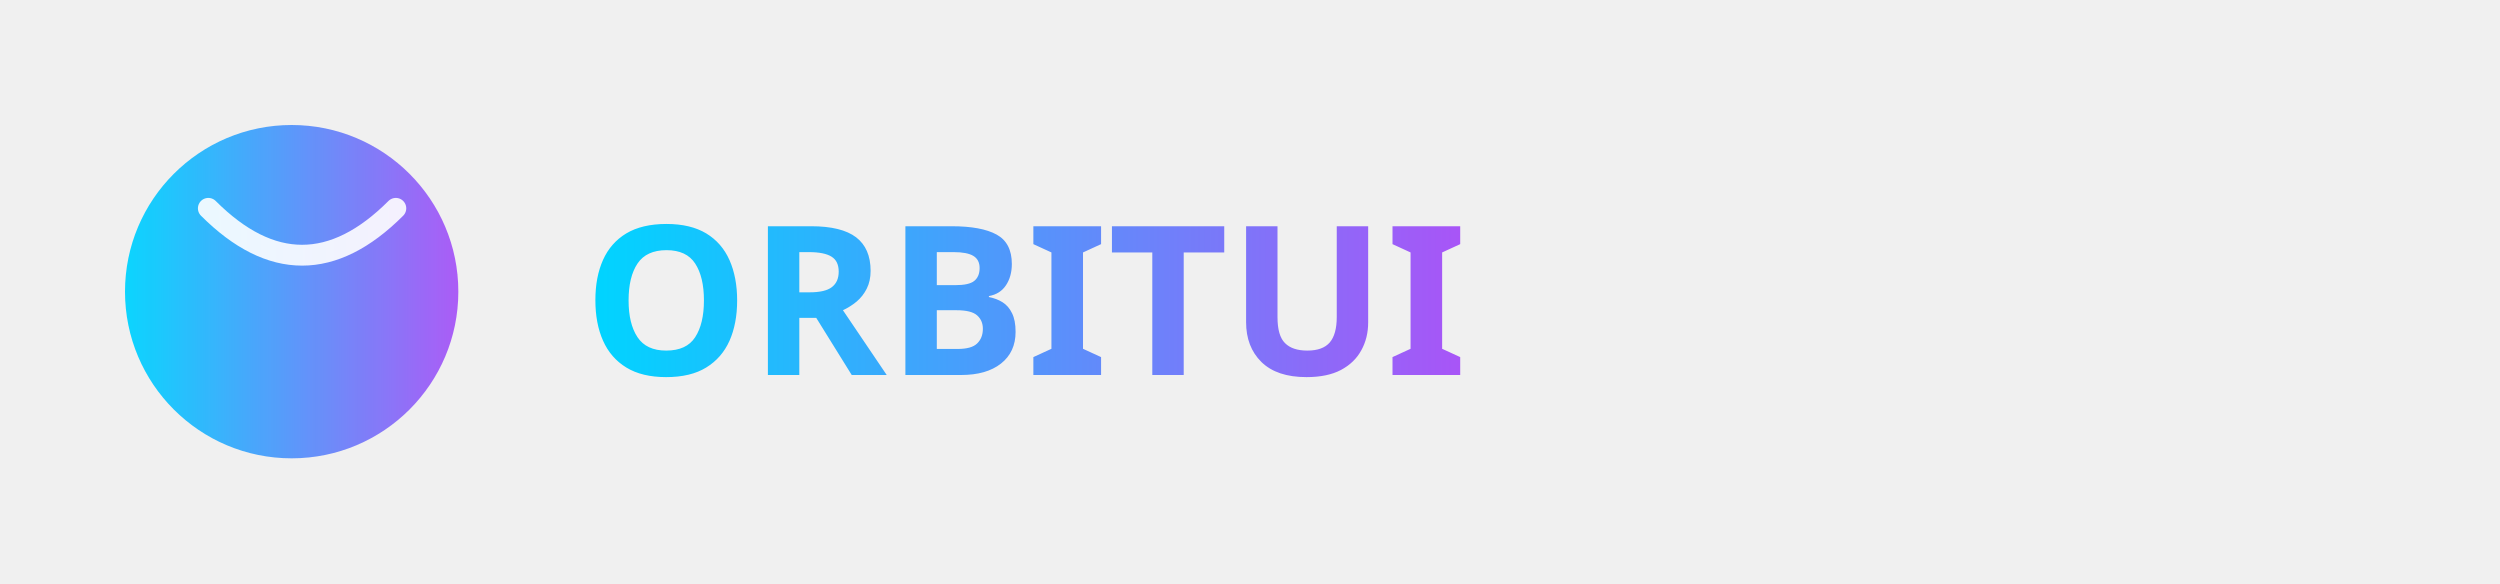
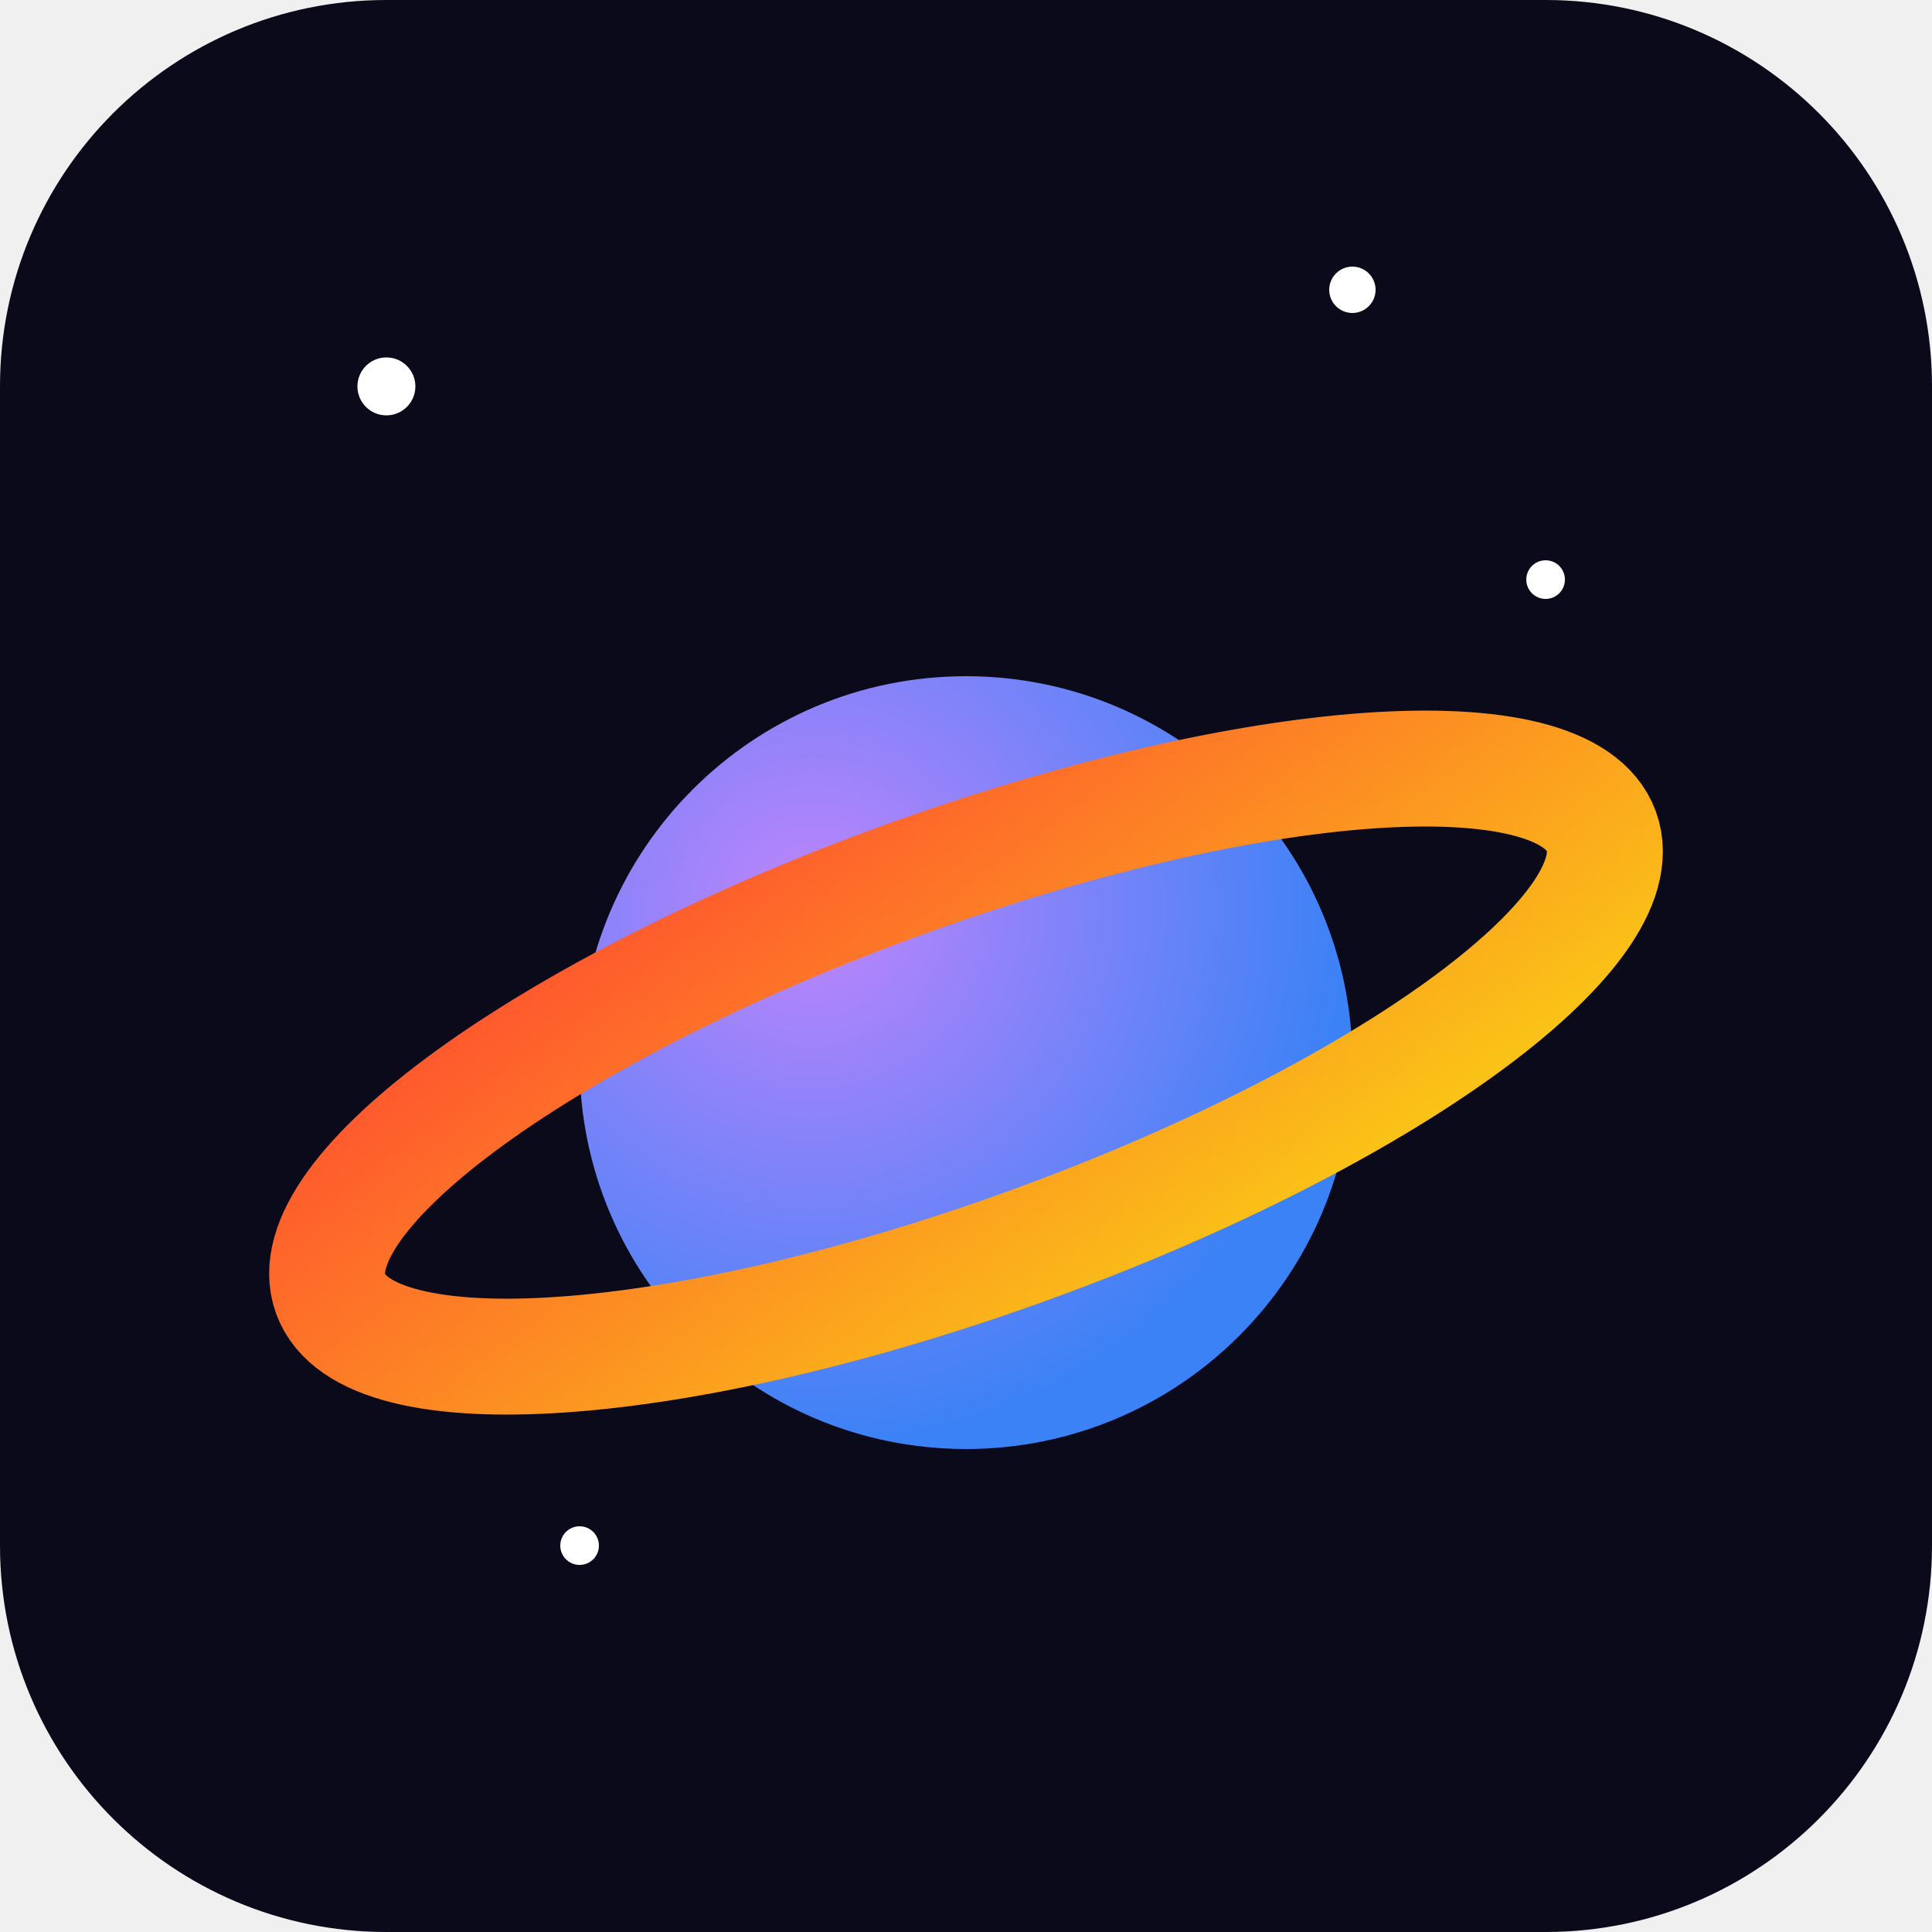
- <svg xmlns="http://www.w3.org/2000/svg" width="240" height="56" viewBox="0 0 240 56" role="img" aria-labelledby="title desc">
+ <svg xmlns="http://www.w3.org/2000/svg" viewBox="0 0 100 100">
+   <rect width="100" height="100" rx="20" fill="#0a0a1a" />
  <defs>
-     <linearGradient id="g1" x1="0" x2="1">
-       <stop offset="0" stop-color="#00d4ff" />
-       <stop offset="1" stop-color="#a855f7" />
+     <radialGradient id="planetGrad" cx="30%" cy="30%" r="70%">
+       <stop offset="0%" stop-color="#c084fc" />
+       <stop offset="100%" stop-color="#3b82f6" />
+     </radialGradient>
+     <linearGradient id="ringGrad" x1="0%" y1="0%" x2="100%" y2="100%">
+       <stop offset="0%" stop-color="#ff512f" />
+       <stop offset="100%" stop-color="#facc15" />
    </linearGradient>
  </defs>
-   <g fill="none" fill-rule="evenodd">
-     <circle cx="28" cy="28" r="16" fill="url(#g1)" opacity="0.95" />
-     <path d="M20 20c6 6 12 6 18 0" stroke="#fff" stroke-width="2" stroke-linecap="round" stroke-linejoin="round" opacity="0.9" />
-     <text x="56" y="36" font-family="Orbitron, Poppins, sans-serif" font-weight="700" font-size="20" fill="url(#g1)">ORBITUI</text>
-   </g>
+   <circle cx="50" cy="55" r="20" fill="url(#planetGrad)" />
+   <ellipse cx="50" cy="55" rx="35" ry="10" fill="none" stroke="url(#ringGrad)" stroke-width="6" transform="rotate(-20 50 55)" />
+   <circle cx="20" cy="20" r="1.5" fill="white" />
+   <circle cx="80" cy="30" r="1" fill="white" />
+   <circle cx="70" cy="15" r="1.2" fill="white" />
+   <circle cx="30" cy="80" r="1" fill="white" />
</svg>
